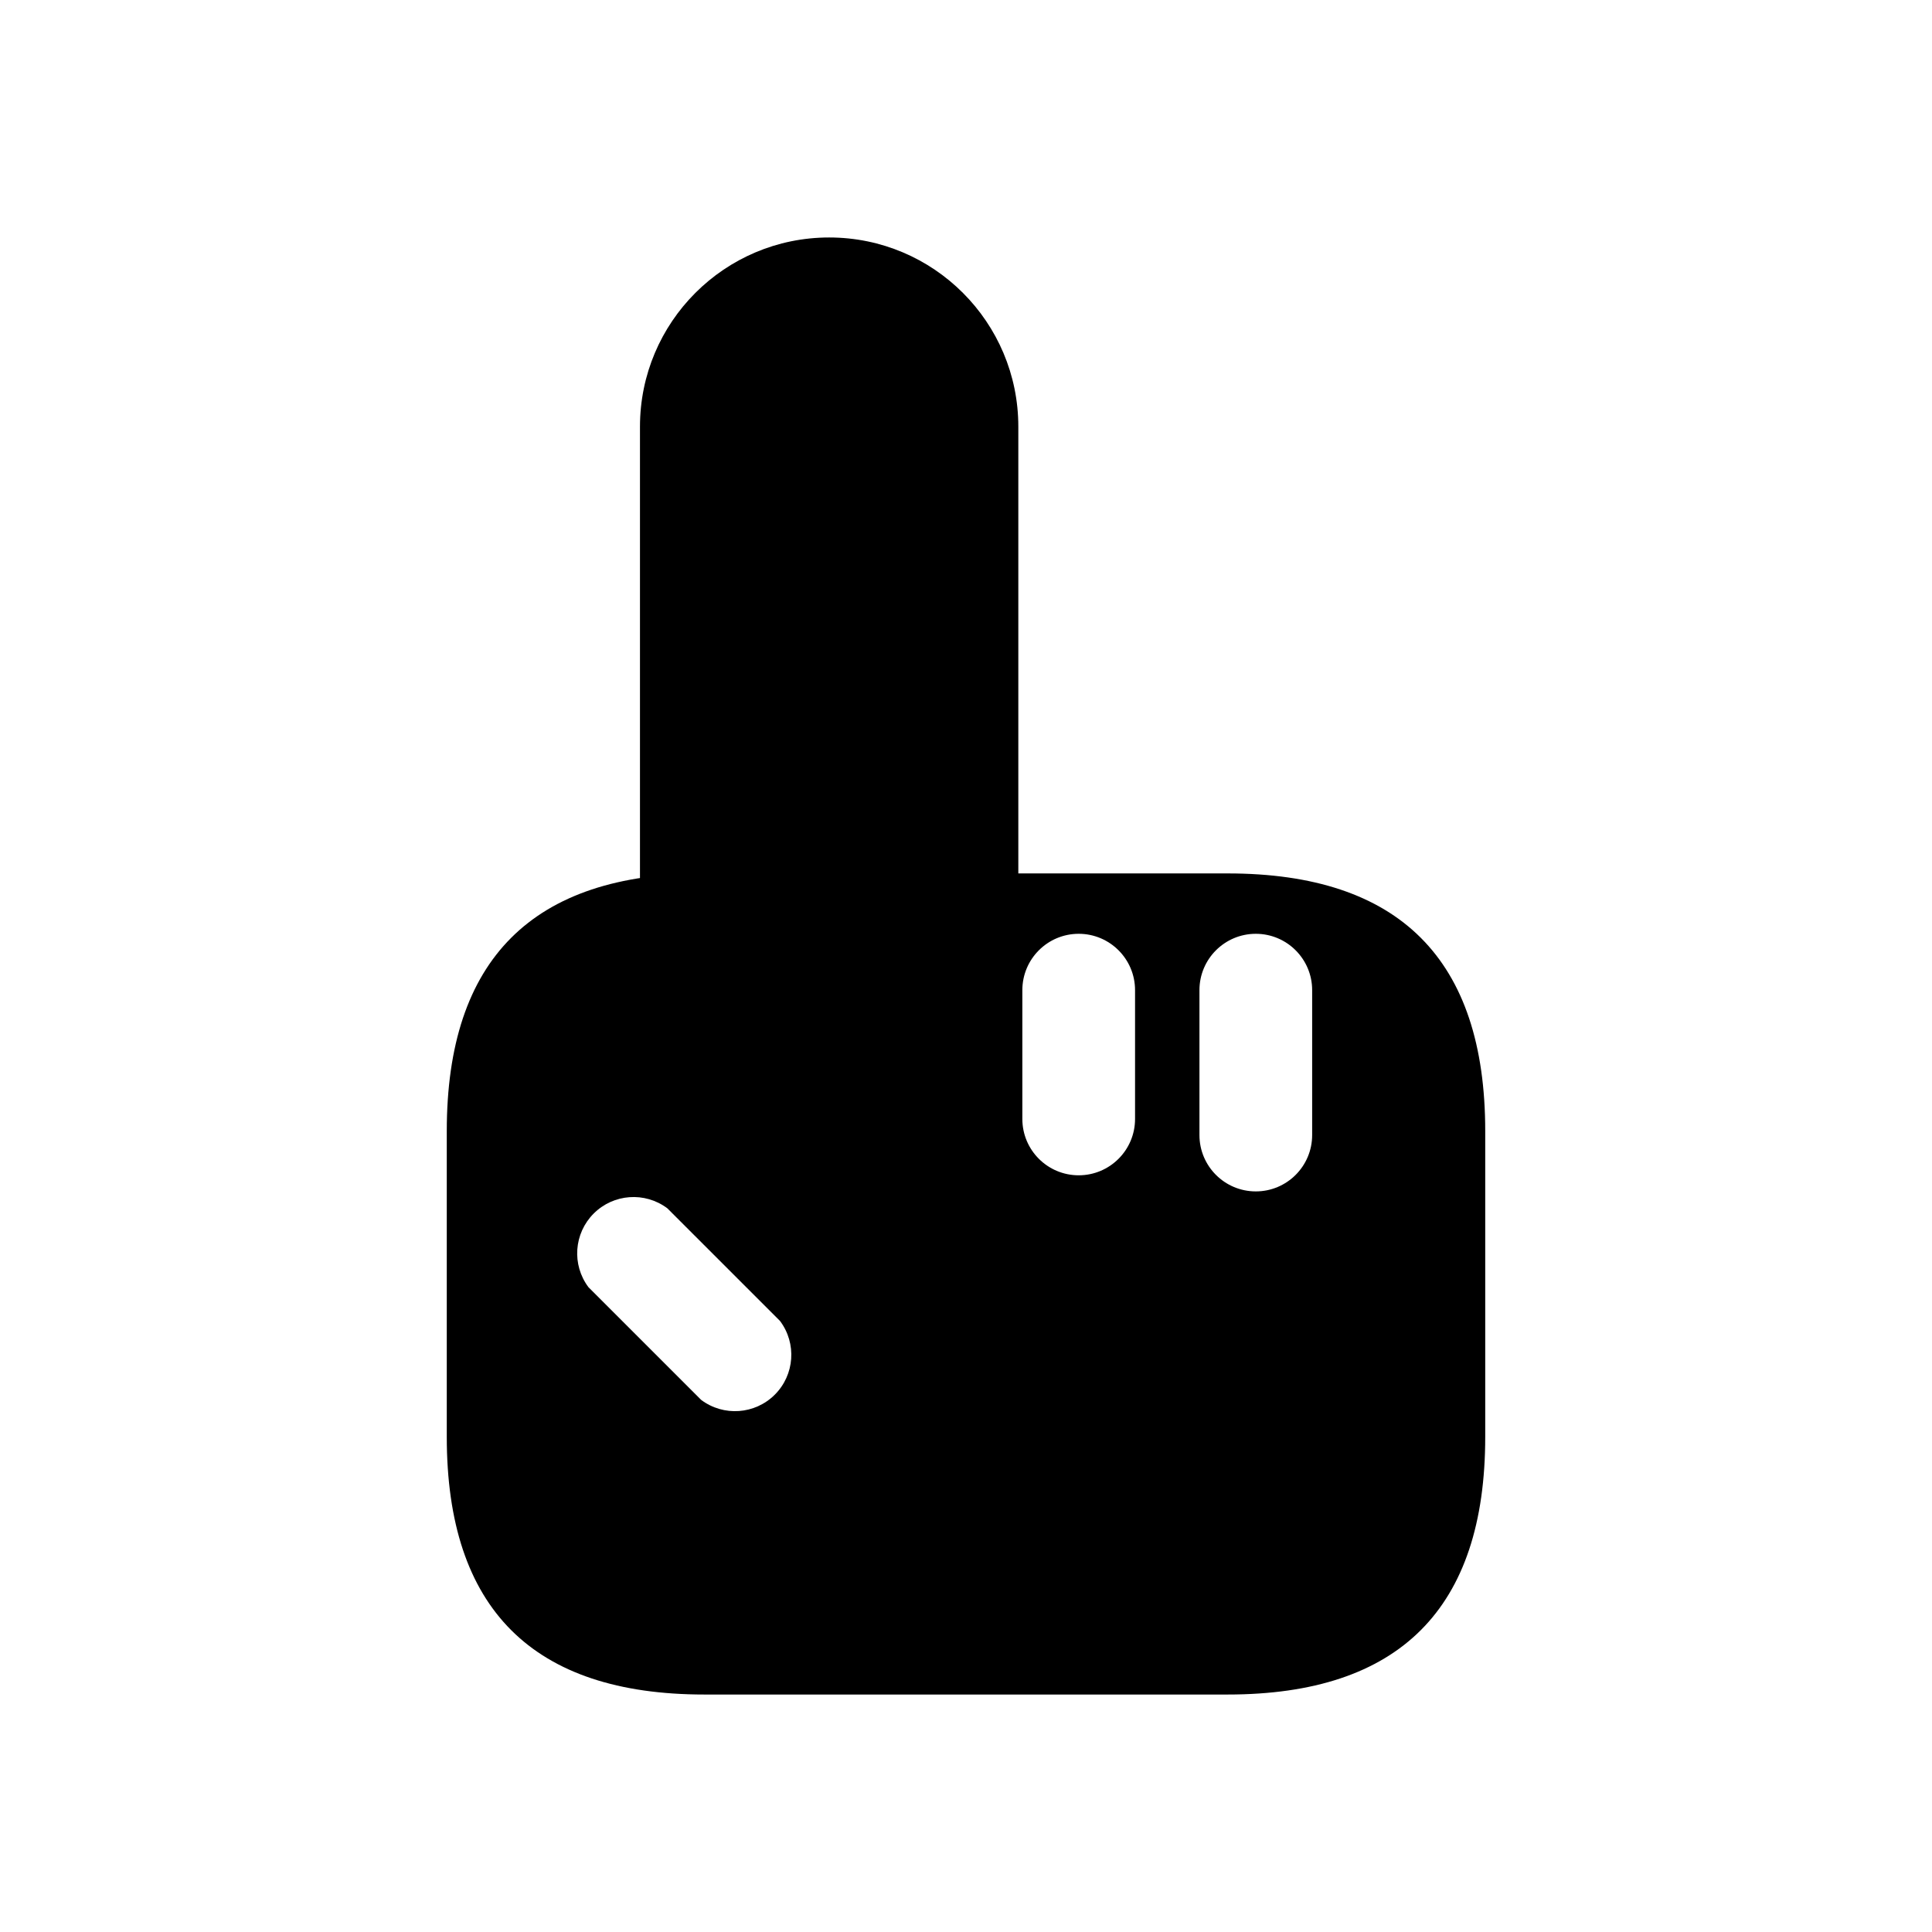
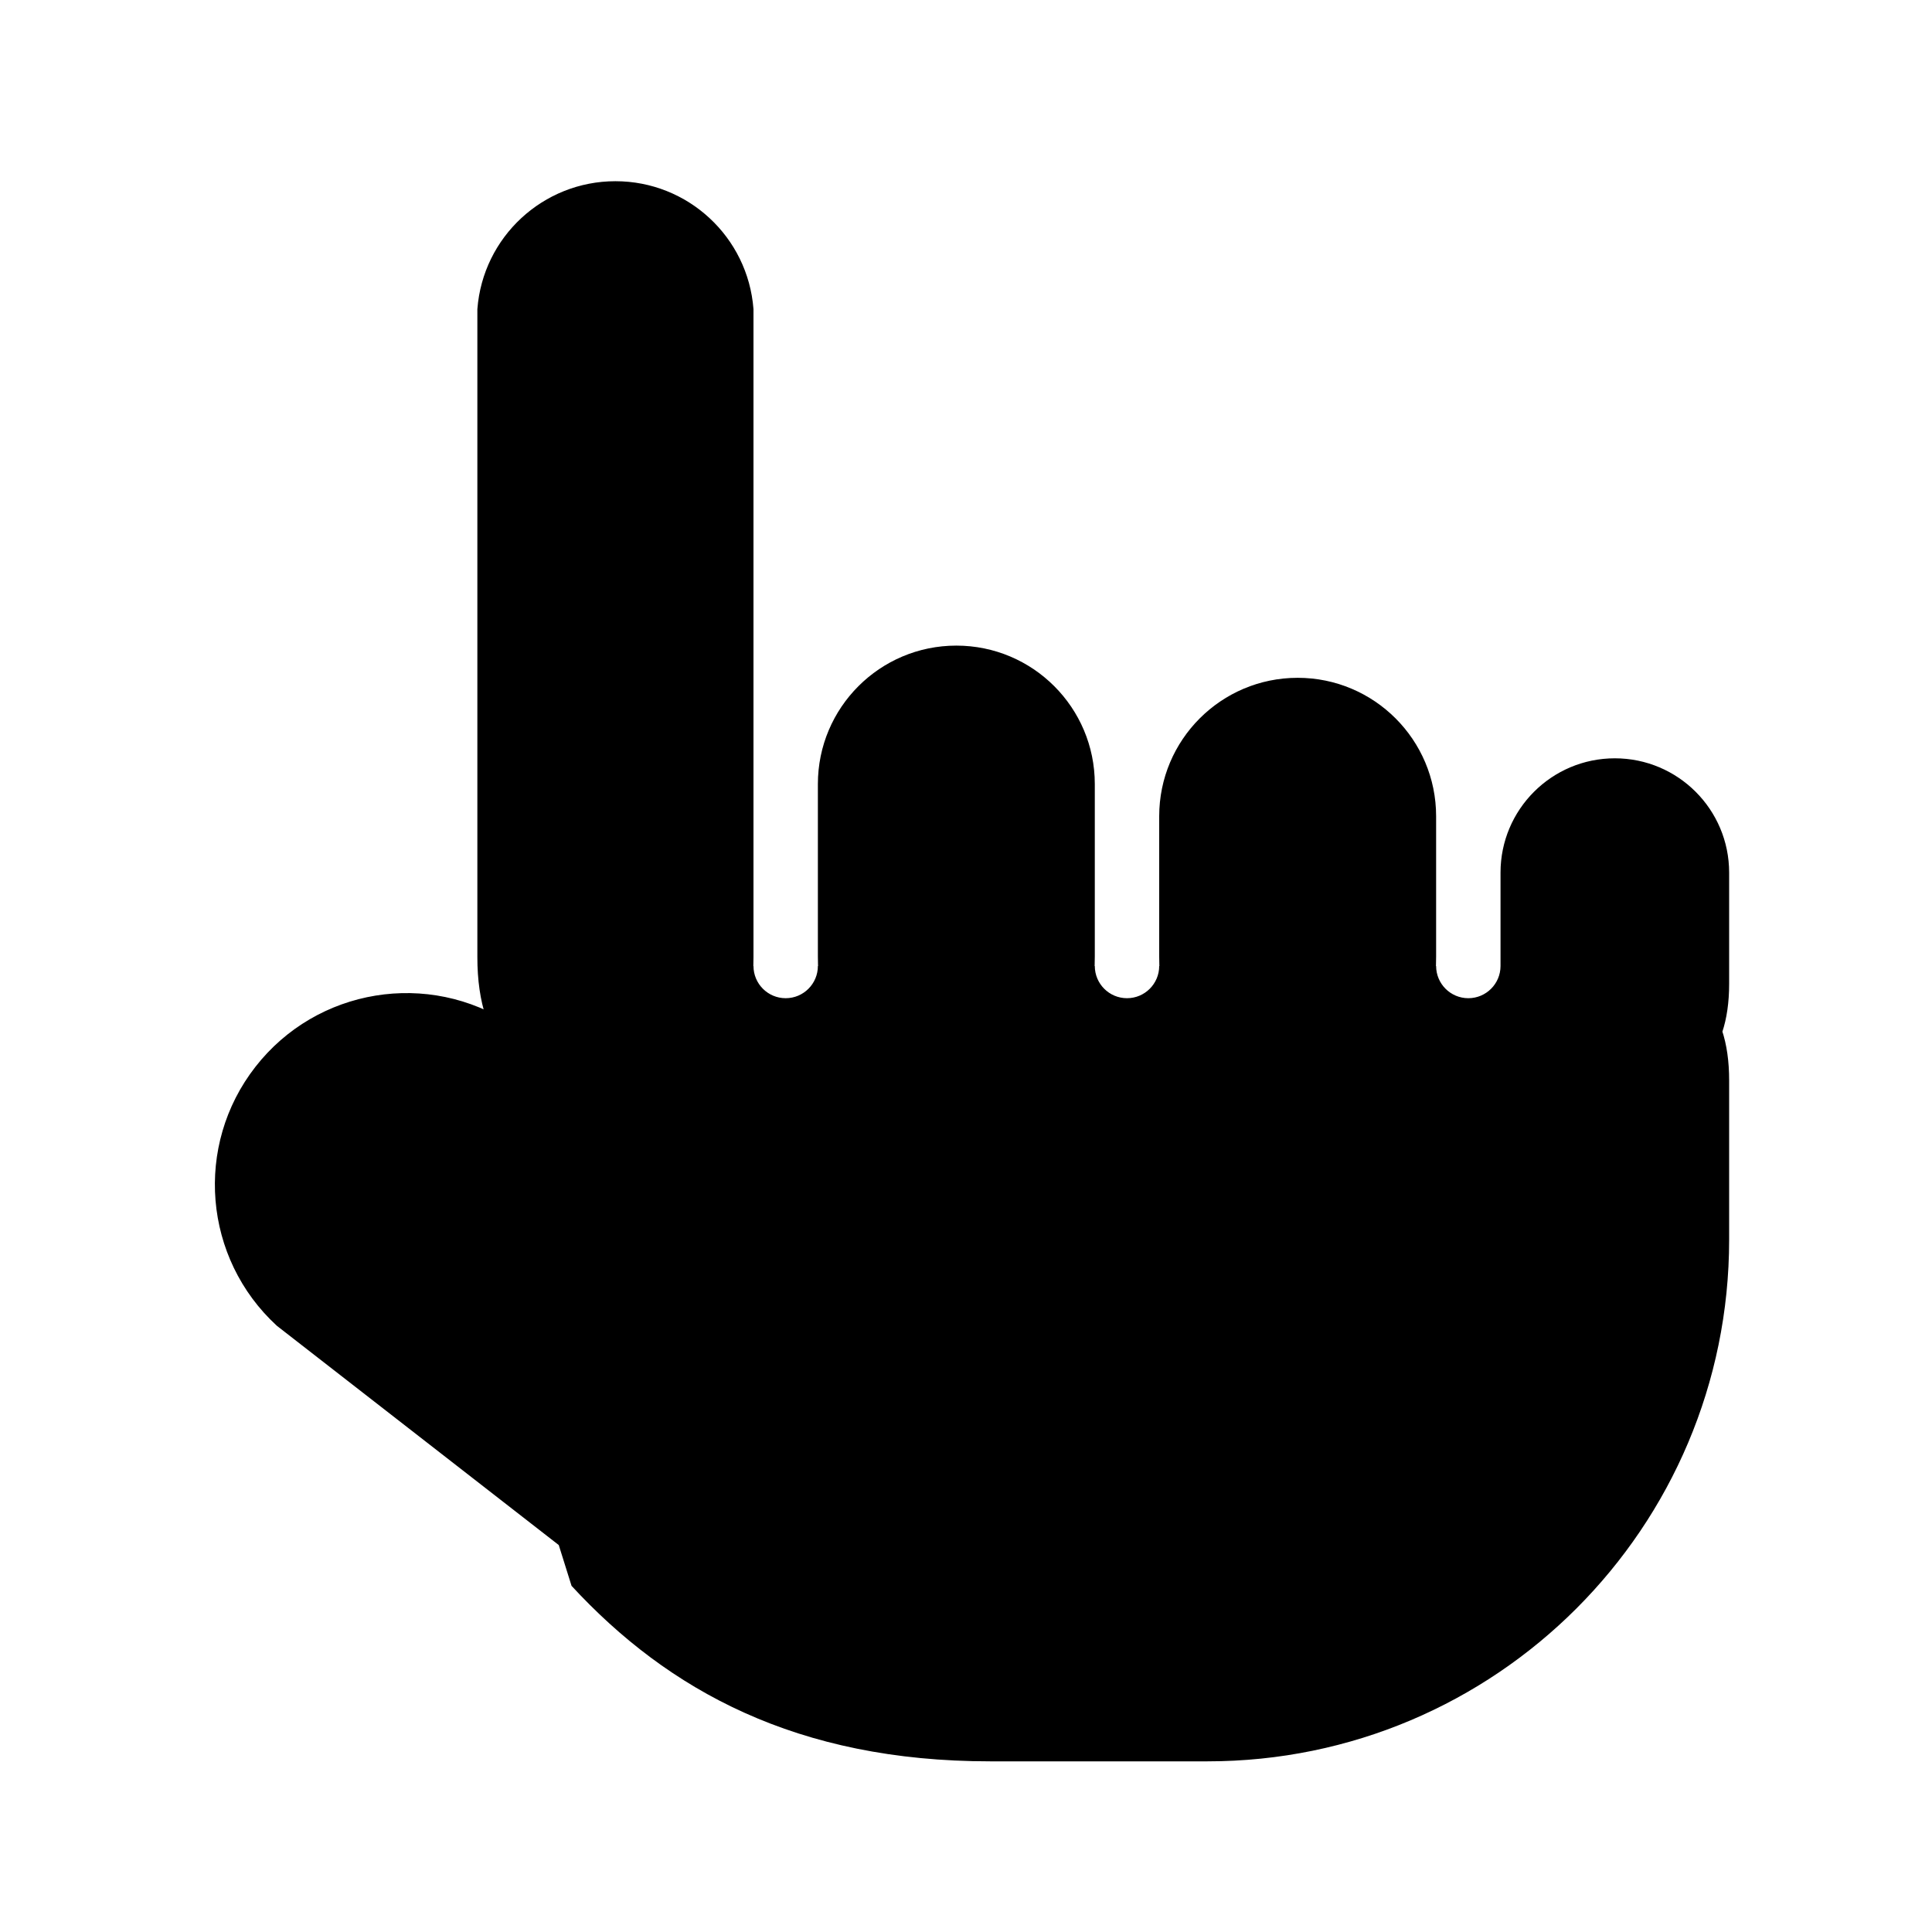
<svg xmlns="http://www.w3.org/2000/svg" viewBox="0 0 24 24" width="24" height="24" fill="currentColor">
-   <path d="M12.65 5.3 L12.65 13 A2.35 2.35 0 0 1 7.95 13 L7.95 5.3 A2.35 2.35 0 0 1 12.65 5.3 Z M8.75 10.85 L15.25 10.85 Q18.45 10.85 18.45 14.05 L18.45 17.85 Q18.45 21.05 15.25 21.05 L8.75 21.05 Q5.55 21.05 5.55 17.85 L5.55 14.05 Q5.55 10.85 8.75 10.85 Z M12.7 12.3 L12.7 13.9 A0.7 0.7 0 0 0 14.1 13.9 L14.1 12.3 A0.7 0.7 0 0 0 12.7 12.3 Z M14.9 12.3 L14.9 14.1 A0.7 0.7 0 0 0 16.3 14.1 L16.3 12.3 A0.7 0.7 0 0 0 14.9 12.3 Z M7.31 15.99 L8.71 17.39 A0.7 0.7 0 0 0 9.69 16.41 L8.29 15.01 A0.7 0.7 0 0 0 7.31 15.99 Z" />
+   <path d="M5.93 11.89 L5.93 3.84 A1.72 1.72 0 0 1 9.36 3.84 L9.36 11.89 Q9.36 13.6 7.65 13.6 L7.65 13.6 Q5.93 13.6 5.93 11.89 Z M10.16 11.88 L10.16 9.74 A1.72 1.72 0 0 1 13.6 9.74 L13.6 11.88 Q13.6 13.6 11.88 13.6 L11.88 13.6 Q10.16 13.6 10.16 11.88 Z M14.4 11.88 L14.4 10.14 A1.72 1.72 0 0 1 17.84 10.14 L17.84 11.88 Q17.84 13.6 16.12 13.6 L16.12 13.6 Q14.4 13.6 14.4 11.88 Z M18.64 12.22 L18.64 10.84 A1.42 1.42 0 0 1 21.48 10.84 L21.48 12.22 Q21.48 13.6 20.1 13.6 L20.02 13.6 Q18.64 13.6 18.64 12.22 Z M7.65 12 L9.36 12 A0.4 0.4 0 0 0 10.16 12 L13.6 12 A0.4 0.4 0 0 0 14.4 12 L17.84 12 A0.4 0.4 0 0 0 18.64 12 L20.06 12 Q21.48 12 21.48 13.42 L21.48 15.4 A6.48 6.48 0 0 1 15 21.88 L12.3 21.88 C9.9 21.88 8.3 21 7.1 19.7 L6.52 17.85 Q5.93 16 5.93 14.06 L5.93 13.72 Q5.93 12 7.65 12 Z M7.04 19.27 L3.44 16.47 A2.38 2.38 0 0 1 6.36 12.73 L9.96 15.53 A2.38 2.38 0 0 1 7.04 19.27 Z" />
</svg>
